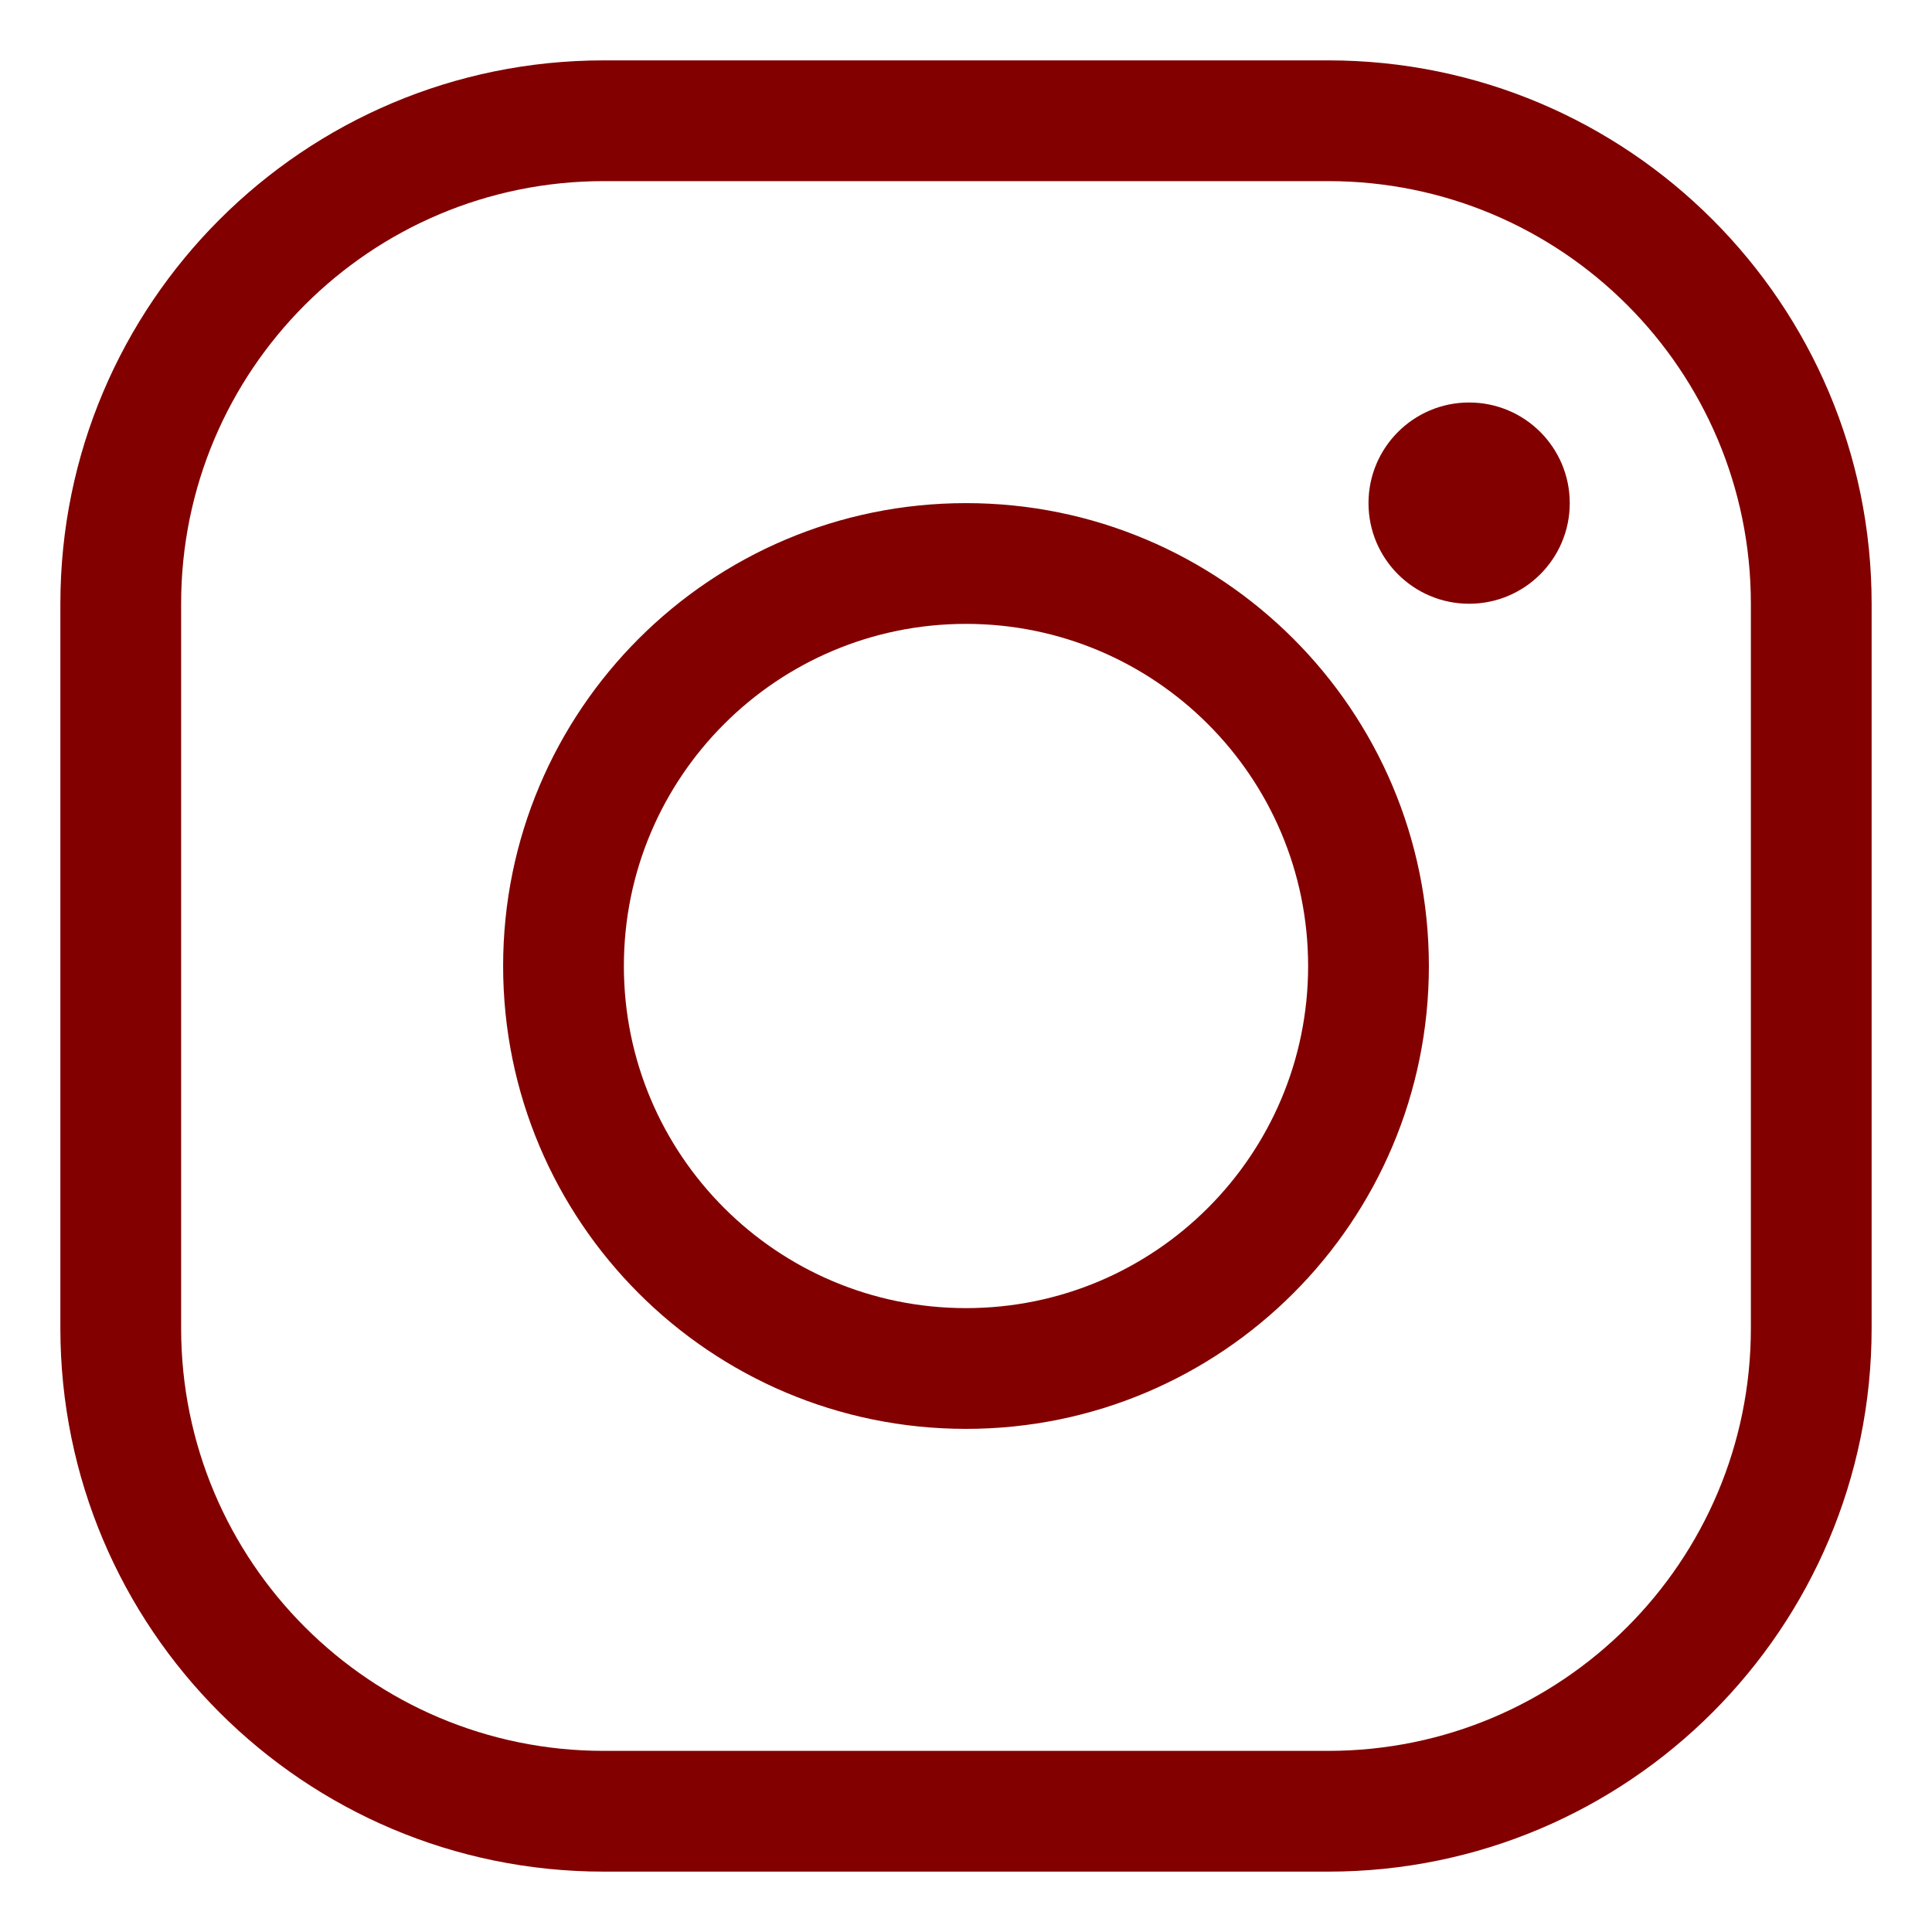
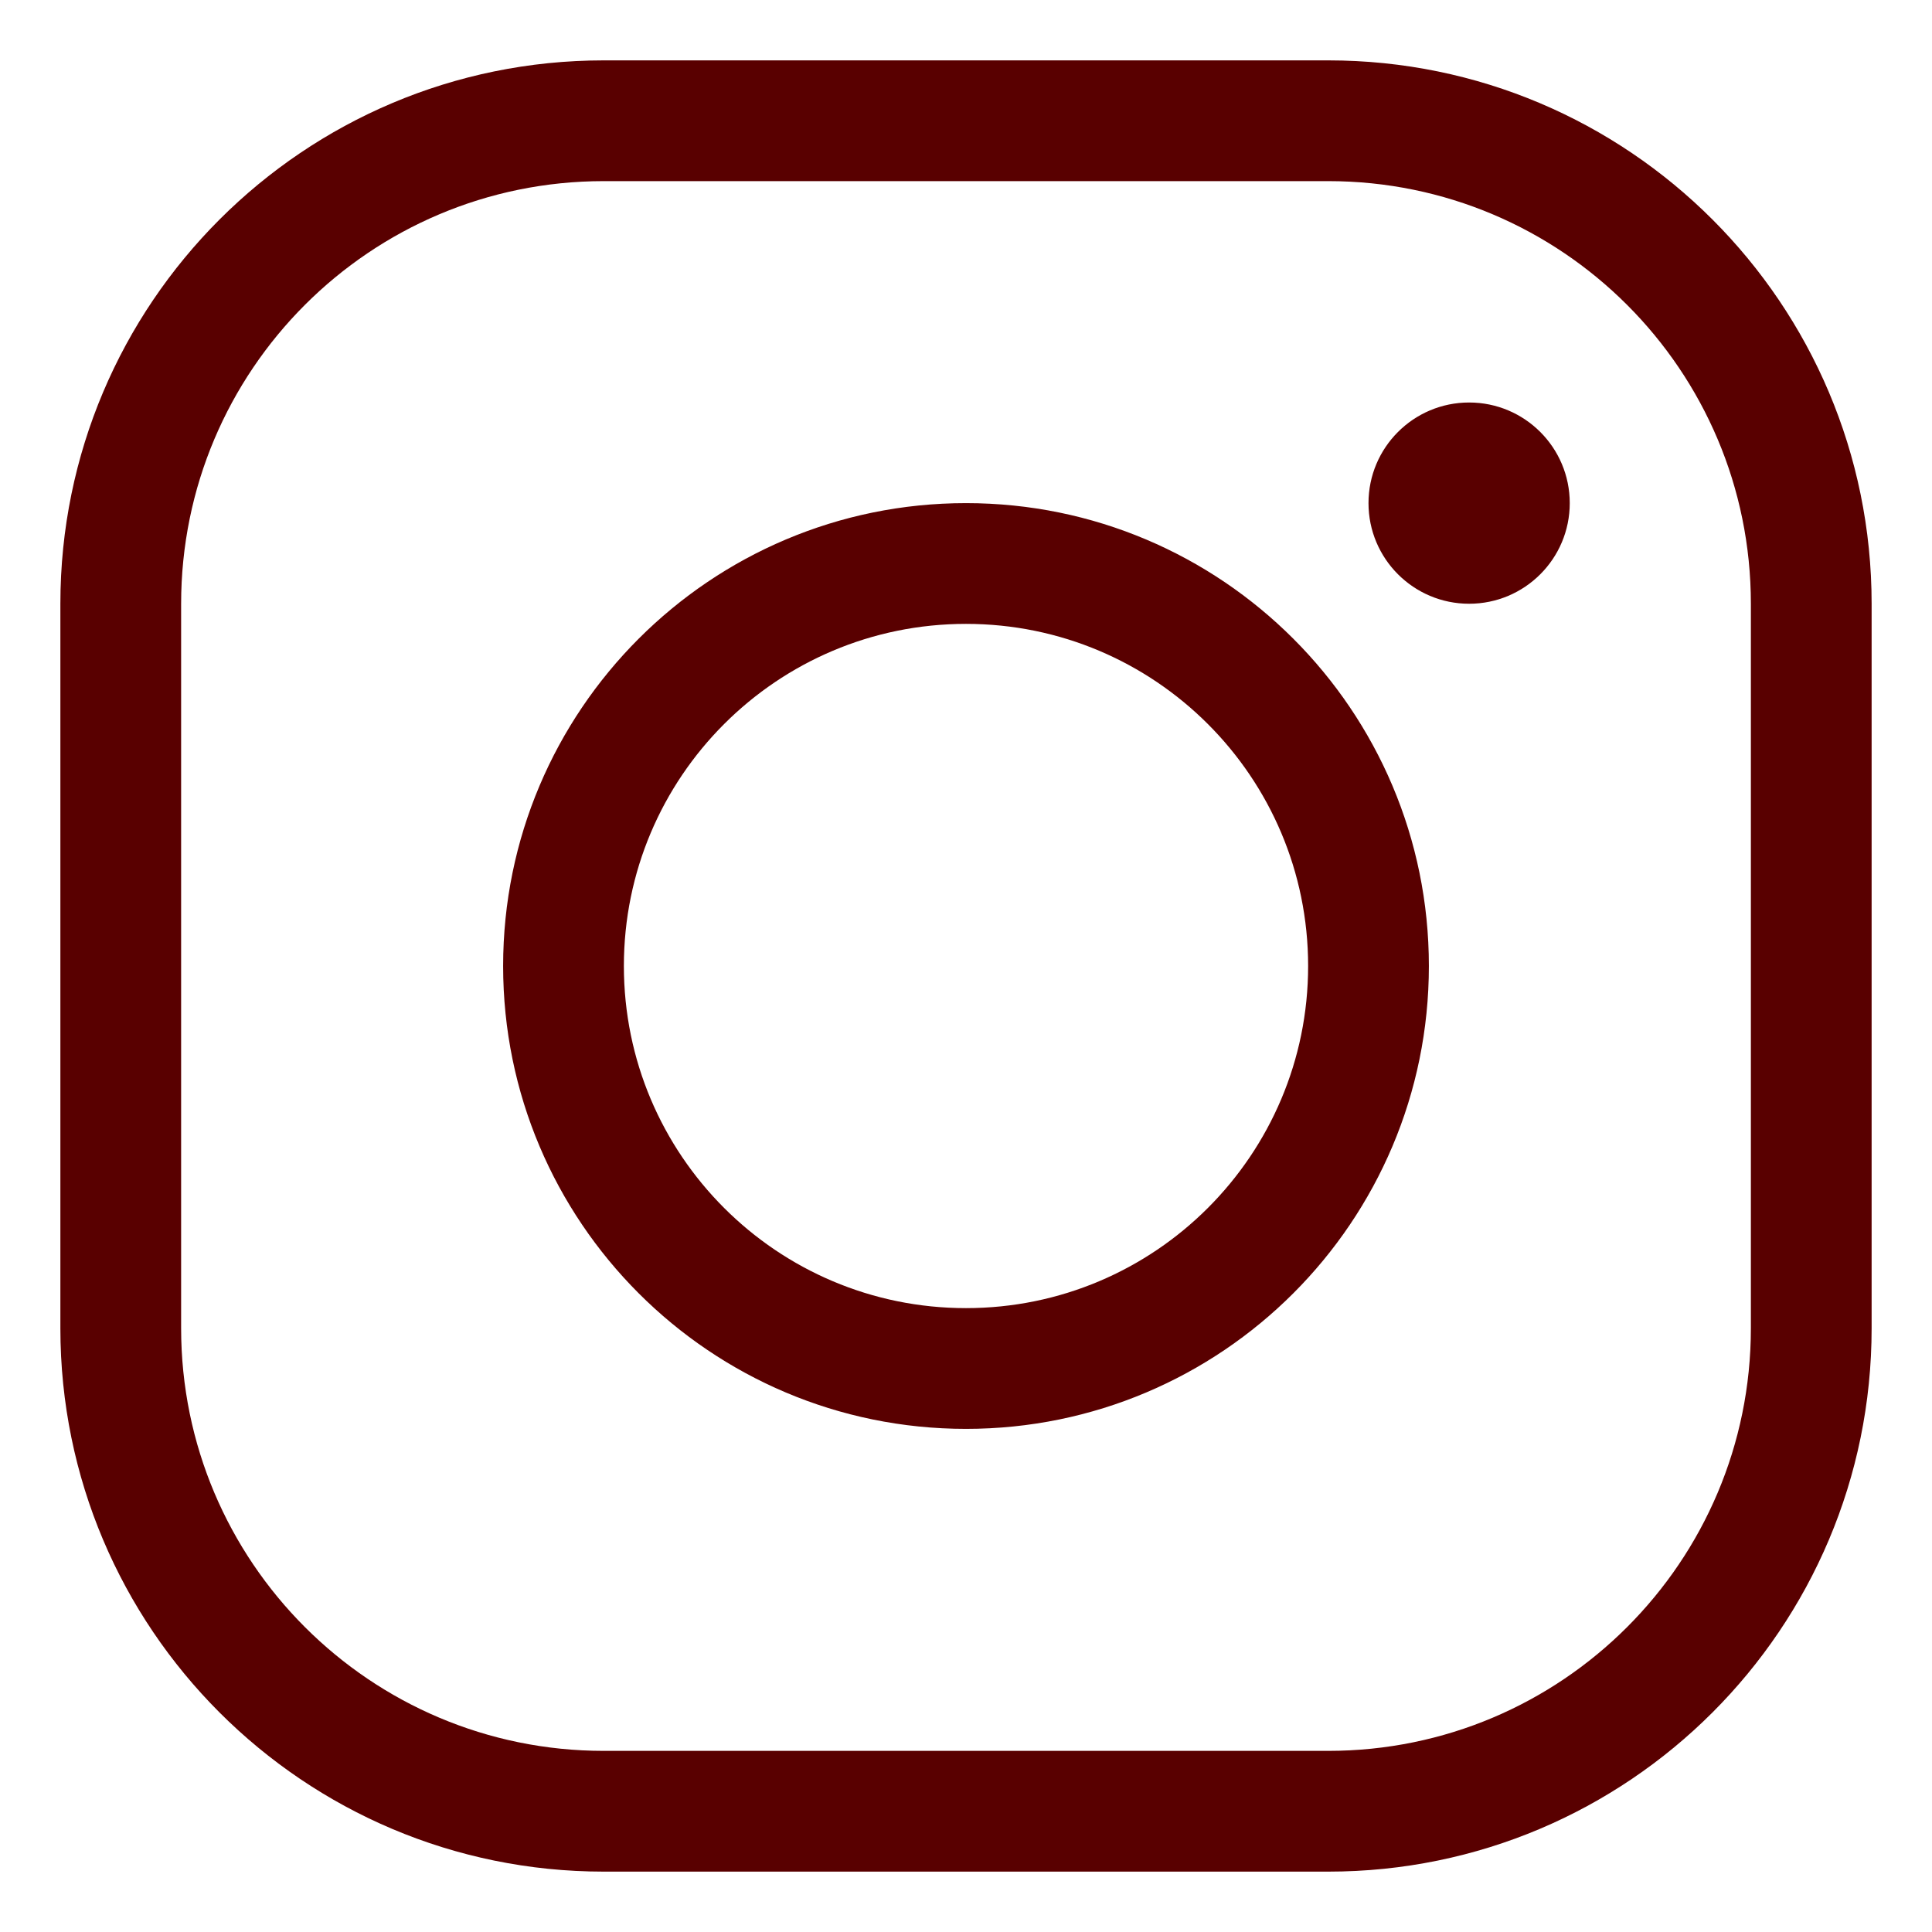
<svg xmlns="http://www.w3.org/2000/svg" fill="none" viewBox="0 0 24 24" id="Instagram-Logo-2--Streamline-Logos.svg">
-   <path fill="#820000" fill-rule="evenodd" d="M7.5 0.75A6.75 6.75 0 0 0 0.75 7.5v9a6.75 6.75 0 0 0 6.75 6.75h9a6.75 6.75 0 0 0 6.75 -6.75v-9A6.75 6.75 0 0 0 16.5 0.75h-9ZM2.25 7.5c0 -2.9 2.35 -5.25 5.25 -5.25h9c2.9 0 5.25 2.35 5.25 5.25v9c0 2.9 -2.35 5.25 -5.25 5.25h-9a5.25 5.25 0 0 1 -5.25 -5.25v-9ZM19.5 6.25a1.25 1.25 0 1 1 -2.5 0 1.25 1.25 0 0 1 2.5 0ZM12 7.75a4.25 4.25 0 1 0 0 8.5 4.25 4.25 0 0 0 0 -8.5ZM6.25 12a5.75 5.75 0 1 1 11.5 0 5.75 5.75 0 0 1 -11.5 0Z" clip-rule="evenodd" stroke-width="1" />
+   <path fill="#590000" fill-rule="evenodd" d="M7.5 0.75A6.75 6.75 0 0 0 0.75 7.5v9a6.75 6.75 0 0 0 6.75 6.75h9a6.75 6.75 0 0 0 6.75 -6.75v-9A6.75 6.75 0 0 0 16.5 0.75h-9ZM2.25 7.5c0 -2.9 2.35 -5.25 5.25 -5.25h9c2.9 0 5.25 2.35 5.25 5.25v9c0 2.9 -2.35 5.25 -5.25 5.25h-9a5.25 5.25 0 0 1 -5.25 -5.25v-9ZM19.5 6.25a1.25 1.25 0 1 1 -2.5 0 1.25 1.25 0 0 1 2.5 0ZM12 7.75a4.25 4.25 0 1 0 0 8.5 4.25 4.25 0 0 0 0 -8.5ZM6.25 12a5.75 5.75 0 1 1 11.5 0 5.75 5.75 0 0 1 -11.5 0Z" clip-rule="evenodd" stroke-width="1" />
</svg>
